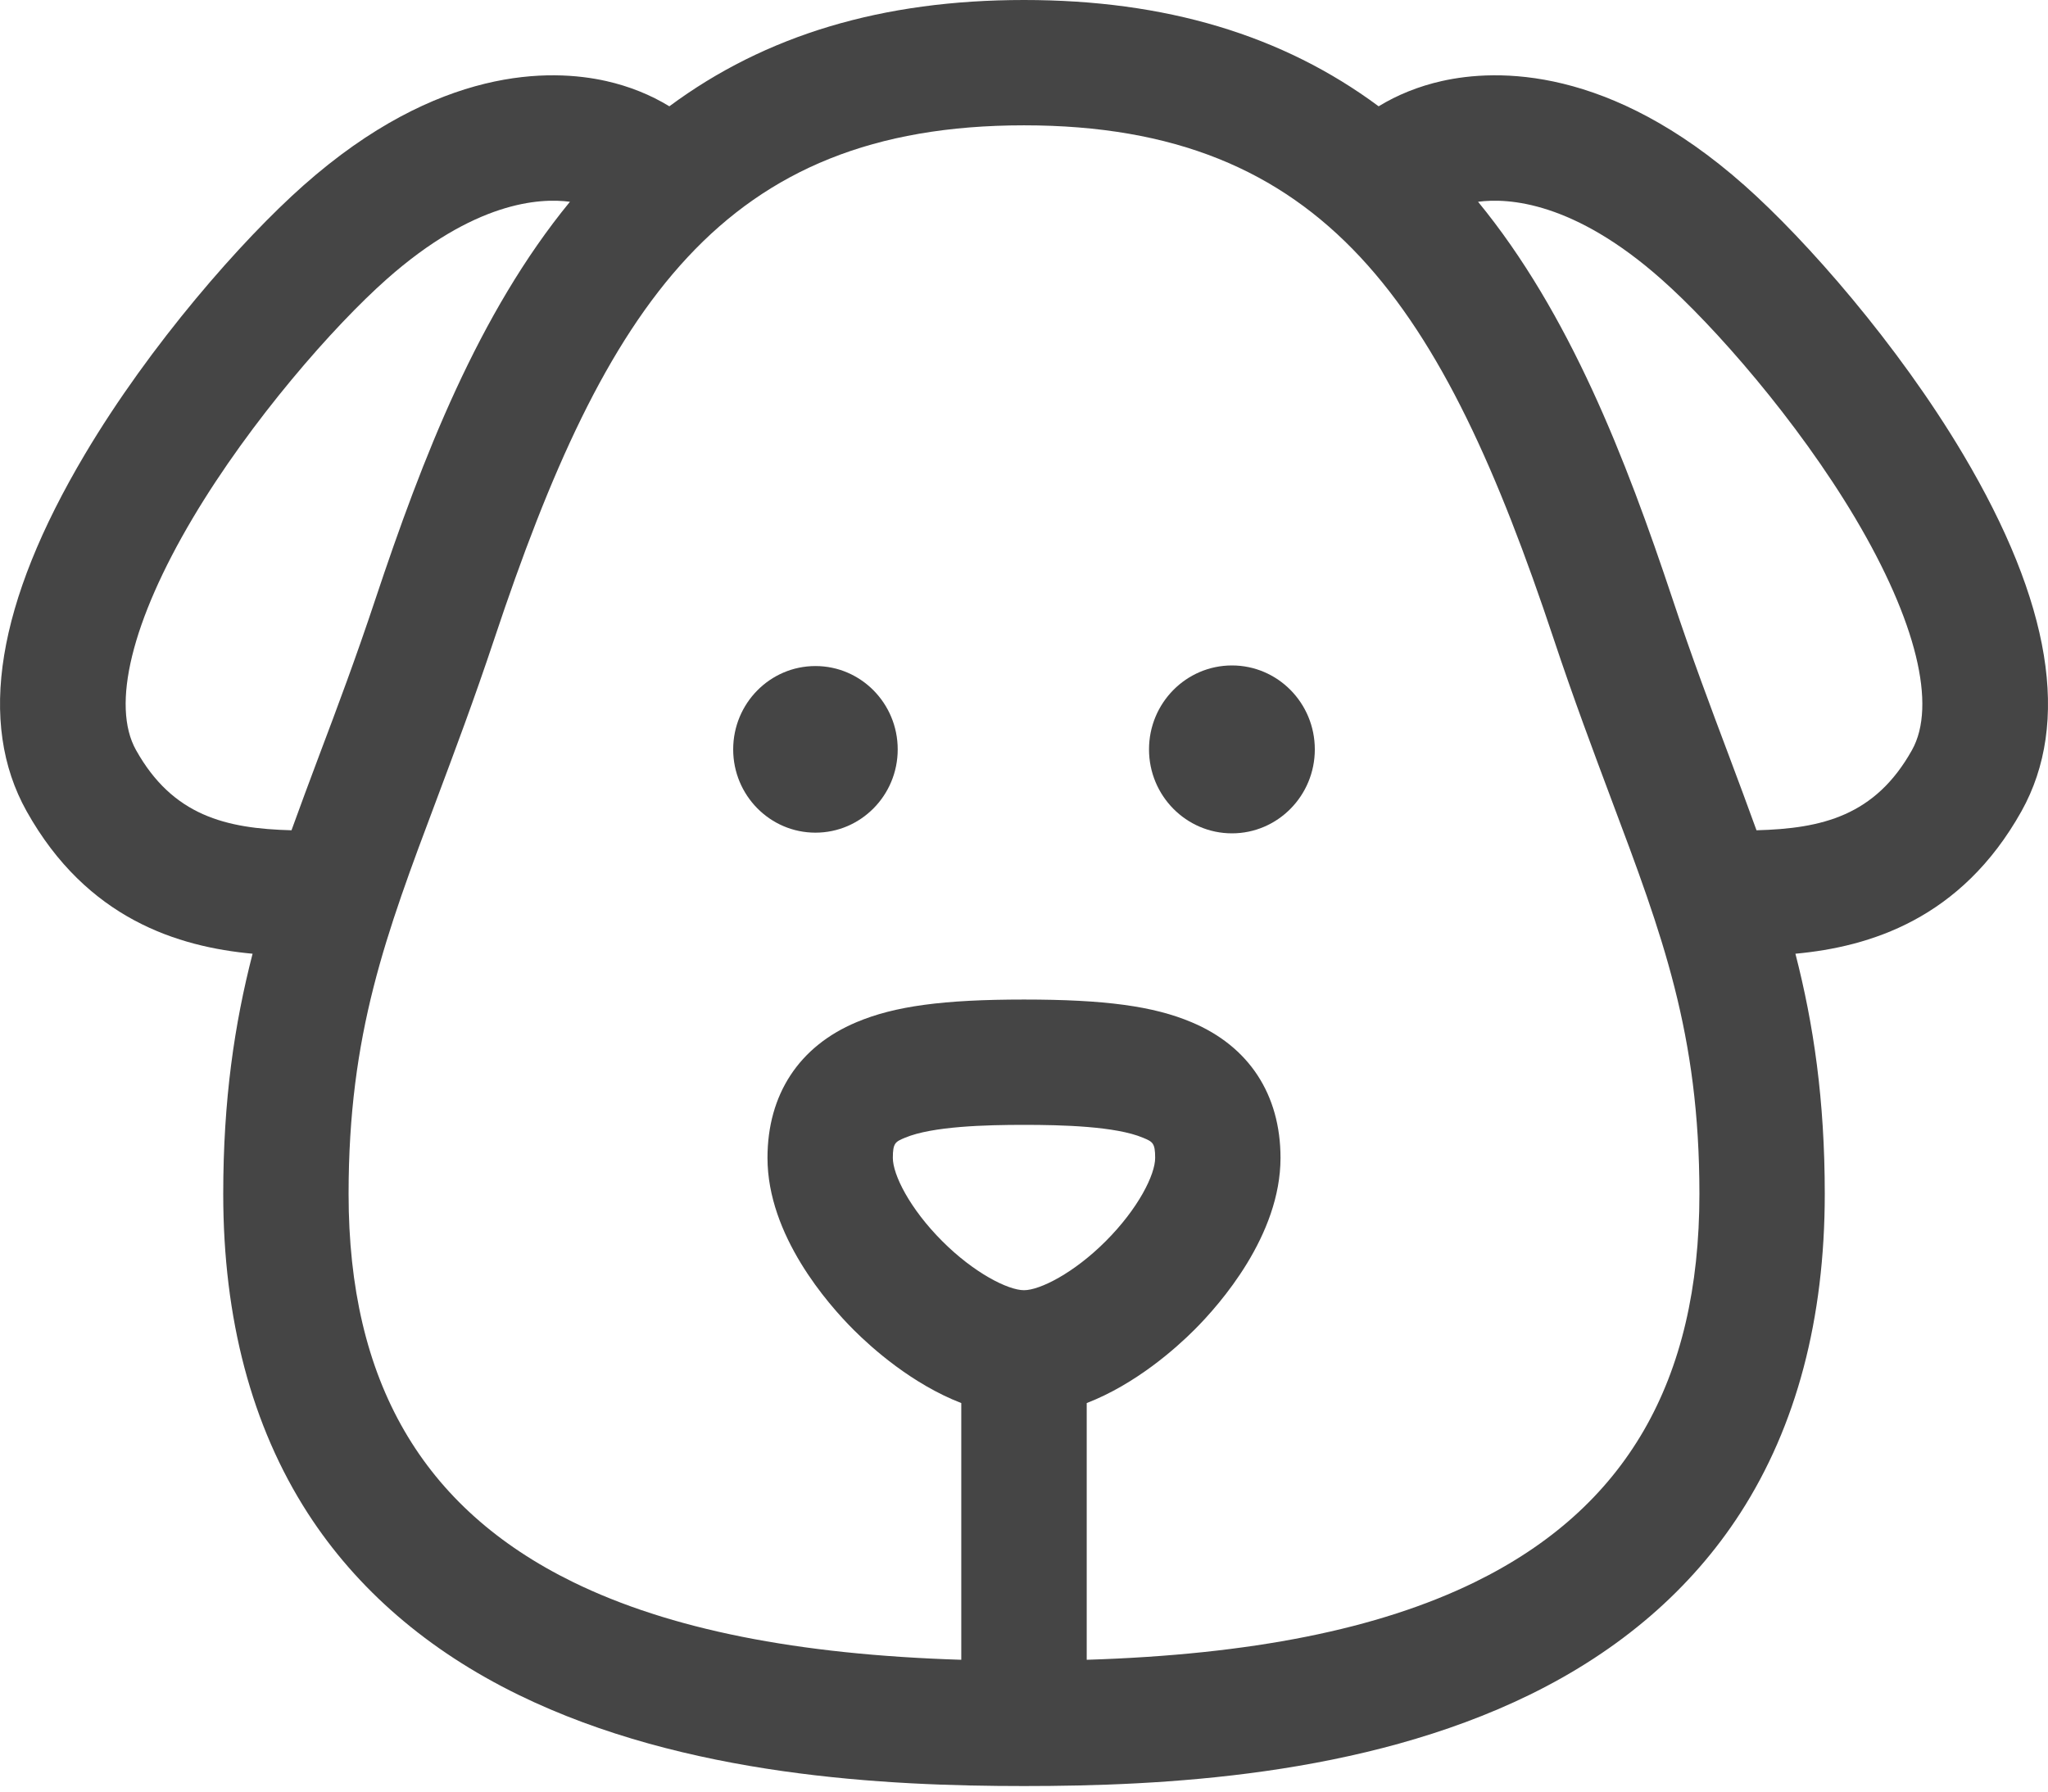
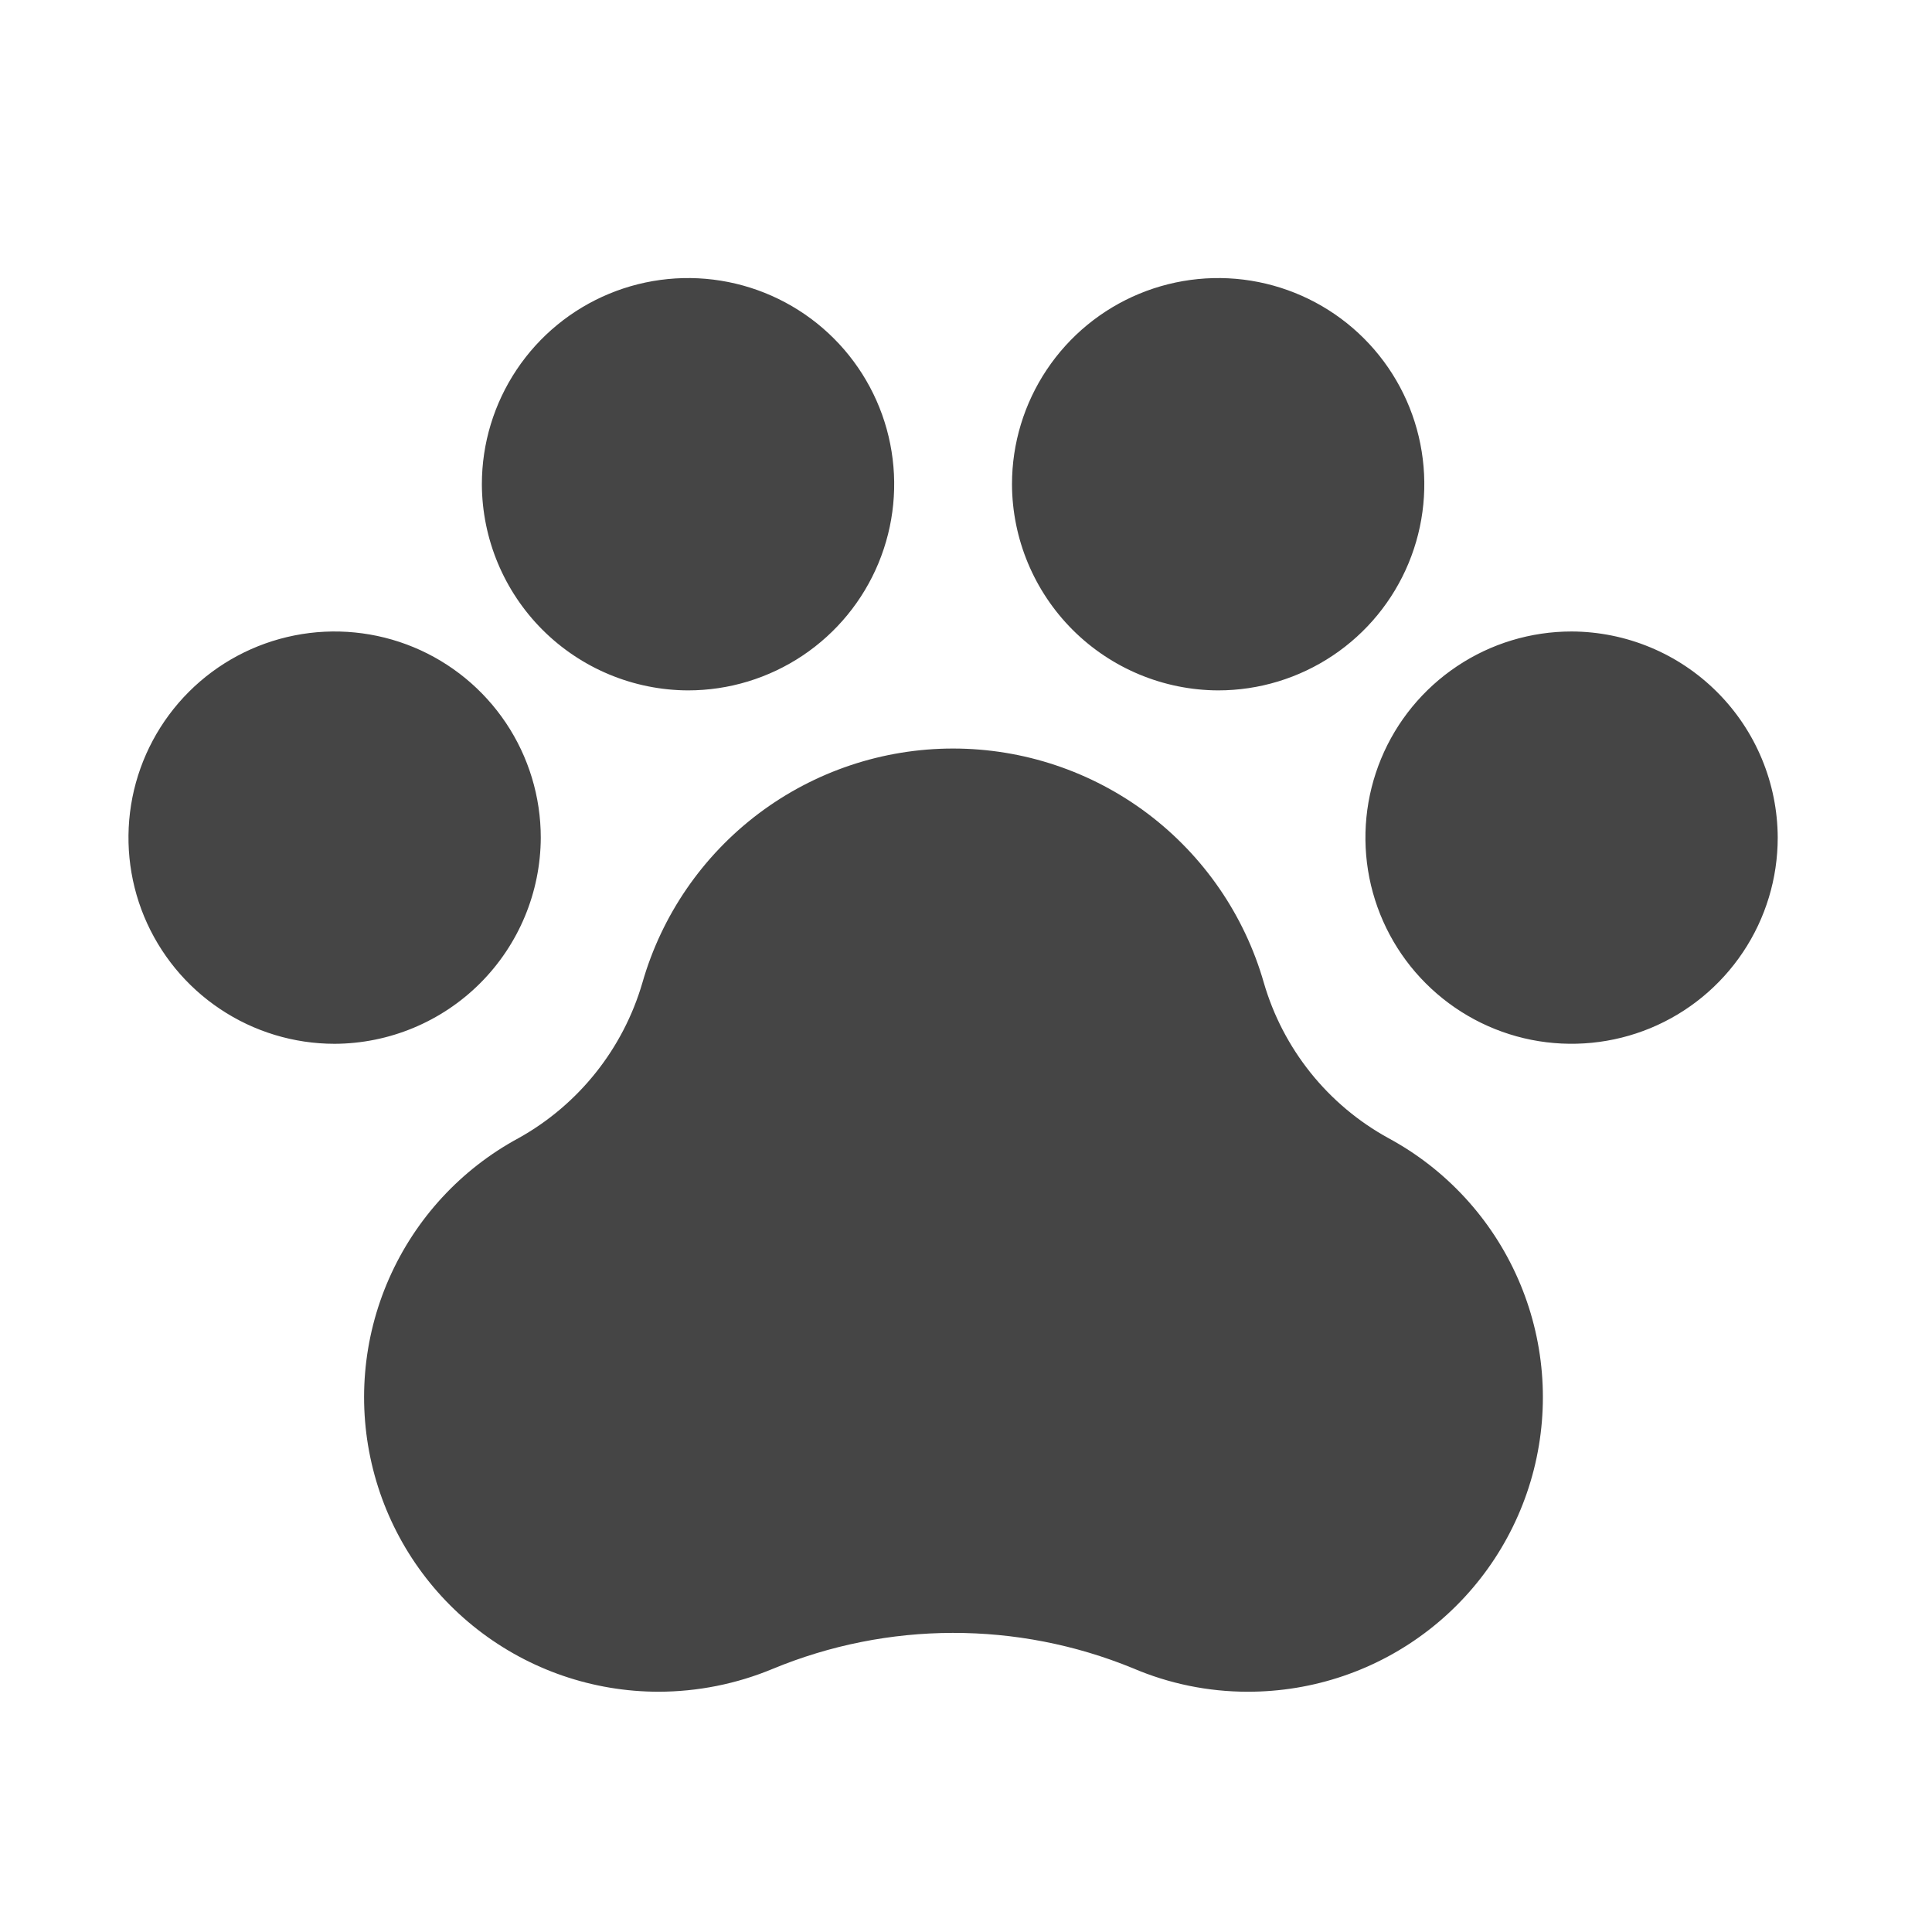
- <svg xmlns="http://www.w3.org/2000/svg" width="24" height="21" viewBox="0 0 24 21" fill="none">
-   <path d="M23.004 5.323C22.24 4.037 21.167 2.814 20.442 2.172C18.861 0.771 17.542 0.805 16.896 0.95C16.625 1.011 16.375 1.112 16.156 1.246C15.029 0.41 13.658 0 12 0C10.341 0 8.971 0.41 7.844 1.246C7.625 1.112 7.375 1.011 7.104 0.95C6.459 0.805 5.139 0.771 3.558 2.172C2.833 2.814 1.76 4.037 0.996 5.323C-0.038 7.064 -0.268 8.472 0.312 9.509C1.02 10.775 2.093 11.099 2.96 11.179C2.747 12.006 2.616 12.892 2.616 13.995C2.616 15.457 2.949 16.715 3.605 17.734C4.182 18.629 5.013 19.346 6.074 19.865C8.035 20.824 10.396 20.935 12 20.935C13.605 20.935 15.965 20.824 17.926 19.865C18.987 19.346 19.818 18.629 20.395 17.734C21.052 16.715 21.384 15.457 21.384 13.995C21.384 12.892 21.253 12.006 21.04 11.179C21.907 11.099 22.981 10.775 23.689 9.509C24.268 8.472 24.038 7.064 23.004 5.323ZM3.416 9.732C2.649 9.712 2.025 9.563 1.594 8.792C1.301 8.269 1.544 7.278 2.259 6.073C2.938 4.93 3.913 3.82 4.532 3.272C5.553 2.367 6.319 2.317 6.679 2.365C5.607 3.672 4.95 5.37 4.4 7.021C4.173 7.705 3.954 8.289 3.741 8.853C3.628 9.155 3.519 9.446 3.416 9.732ZM11.042 14.548C10.662 14.168 10.463 13.77 10.463 13.572C10.463 13.396 10.493 13.383 10.605 13.336C10.926 13.201 11.555 13.185 12 13.185C12.445 13.185 13.074 13.201 13.395 13.336C13.507 13.383 13.537 13.396 13.537 13.572C13.537 13.77 13.338 14.168 12.958 14.548C12.585 14.922 12.186 15.123 12 15.123C11.814 15.123 11.415 14.922 11.042 14.548ZM17.281 18.546C16.153 19.097 14.661 19.395 12.735 19.455V16.446C13.311 16.223 13.781 15.803 13.997 15.587C14.3 15.284 15.006 14.48 15.006 13.572C15.006 12.829 14.636 12.264 13.964 11.982C13.517 11.793 12.947 11.716 12 11.716C11.053 11.716 10.483 11.793 10.036 11.982C9.364 12.264 8.994 12.829 8.994 13.572C8.994 14.48 9.7 15.284 10.003 15.587C10.219 15.803 10.689 16.223 11.265 16.446V19.455C9.339 19.395 7.847 19.097 6.719 18.546C4.947 17.679 4.085 16.19 4.085 13.995C4.085 12.116 4.518 10.964 5.117 9.37C5.323 8.819 5.558 8.195 5.794 7.485C7.093 3.583 8.466 1.469 12 1.469C15.534 1.469 16.907 3.583 18.206 7.485C18.442 8.195 18.677 8.819 18.883 9.37C19.482 10.964 19.915 12.116 19.915 13.995C19.915 16.19 19.053 17.679 17.281 18.546ZM22.406 8.792C21.975 9.563 21.351 9.712 20.584 9.732C20.481 9.446 20.372 9.155 20.259 8.853C20.047 8.289 19.827 7.705 19.6 7.021C19.05 5.37 18.393 3.672 17.321 2.365C17.681 2.317 18.447 2.367 19.468 3.272C20.087 3.819 21.062 4.93 21.741 6.073C22.456 7.278 22.699 8.269 22.406 8.792Z" fill="#454545" />
-   <path d="M9.556 7.807C9.024 7.807 8.592 8.244 8.592 8.784C8.592 9.323 9.024 9.76 9.556 9.76C10.088 9.76 10.52 9.323 10.52 8.784C10.52 8.244 10.088 7.807 9.556 7.807Z" fill="#454545" />
-   <path d="M14.437 7.8C13.901 7.8 13.465 8.24 13.465 8.784C13.465 9.327 13.901 9.768 14.437 9.768C14.973 9.768 15.408 9.327 15.408 8.784C15.408 8.24 14.973 7.8 14.437 7.8Z" fill="#454545" />
+ <svg xmlns="http://www.w3.org/2000/svg" width="41" height="41" viewBox="0 0 41 41" fill="none">
+   <path d="M37.726 17.776C37.726 18.641 37.47 19.487 36.989 20.206C36.508 20.926 35.825 21.487 35.026 21.818C34.226 22.149 33.346 22.235 32.498 22.067C31.649 21.898 30.87 21.481 30.258 20.869C29.646 20.258 29.229 19.478 29.06 18.629C28.892 17.781 28.978 16.901 29.309 16.102C29.64 15.302 30.201 14.619 30.921 14.138C31.64 13.657 32.486 13.401 33.351 13.401C34.51 13.405 35.621 13.867 36.44 14.687C37.26 15.506 37.722 16.617 37.726 17.776V17.776ZM11.476 17.776C11.476 16.91 11.22 16.065 10.739 15.345C10.258 14.626 9.575 14.065 8.776 13.734C7.976 13.403 7.096 13.316 6.248 13.485C5.399 13.654 4.62 14.07 4.008 14.682C3.396 15.294 2.979 16.074 2.81 16.922C2.642 17.771 2.728 18.651 3.059 19.45C3.391 20.249 3.951 20.933 4.671 21.413C5.39 21.894 6.236 22.151 7.101 22.151C8.26 22.147 9.371 21.684 10.19 20.865C11.01 20.045 11.472 18.935 11.476 17.776ZM14.601 14.651C15.467 14.651 16.312 14.394 17.032 13.913C17.751 13.433 18.312 12.749 18.643 11.95C18.974 11.151 19.061 10.271 18.892 9.422C18.724 8.574 18.307 7.794 17.695 7.182C17.083 6.57 16.303 6.154 15.455 5.985C14.606 5.816 13.726 5.903 12.927 6.234C12.128 6.565 11.444 7.126 10.964 7.845C10.483 8.565 10.226 9.41 10.226 10.276C10.23 11.435 10.693 12.545 11.512 13.365C12.332 14.184 13.442 14.647 14.601 14.651V14.651ZM25.851 14.651C26.717 14.651 27.562 14.394 28.282 13.913C29.001 13.433 29.562 12.749 29.893 11.95C30.224 11.151 30.311 10.271 30.142 9.422C29.974 8.574 29.557 7.794 28.945 7.182C28.333 6.57 27.553 6.154 26.705 5.985C25.856 5.816 24.977 5.903 24.177 6.234C23.378 6.565 22.694 7.126 22.214 7.845C21.733 8.565 21.476 9.41 21.476 10.276C21.48 11.435 21.943 12.545 22.762 13.365C23.582 14.184 24.692 14.647 25.851 14.651ZM29.461 24.151C28.826 23.802 28.265 23.331 27.812 22.765C27.359 22.199 27.022 21.55 26.82 20.854C26.41 19.422 25.544 18.163 24.355 17.266C23.165 16.37 21.716 15.885 20.226 15.885C18.737 15.885 17.288 16.37 16.098 17.266C14.909 18.163 14.043 19.422 13.633 20.854C13.225 22.255 12.282 23.44 11.008 24.151C9.783 24.811 8.815 25.862 8.255 27.136C7.695 28.409 7.576 29.833 7.917 31.182C8.257 32.531 9.038 33.727 10.136 34.582C11.234 35.437 12.585 35.901 13.976 35.901C14.808 35.9 15.631 35.735 16.398 35.416C18.843 34.403 21.59 34.398 24.039 35.401C24.809 35.731 25.638 35.901 26.476 35.901C27.869 35.904 29.223 35.443 30.323 34.589C31.423 33.736 32.207 32.539 32.55 31.189C32.893 29.84 32.775 28.414 32.215 27.139C31.656 25.864 30.686 24.812 29.461 24.151V24.151Z" fill="#454545" />
</svg>
